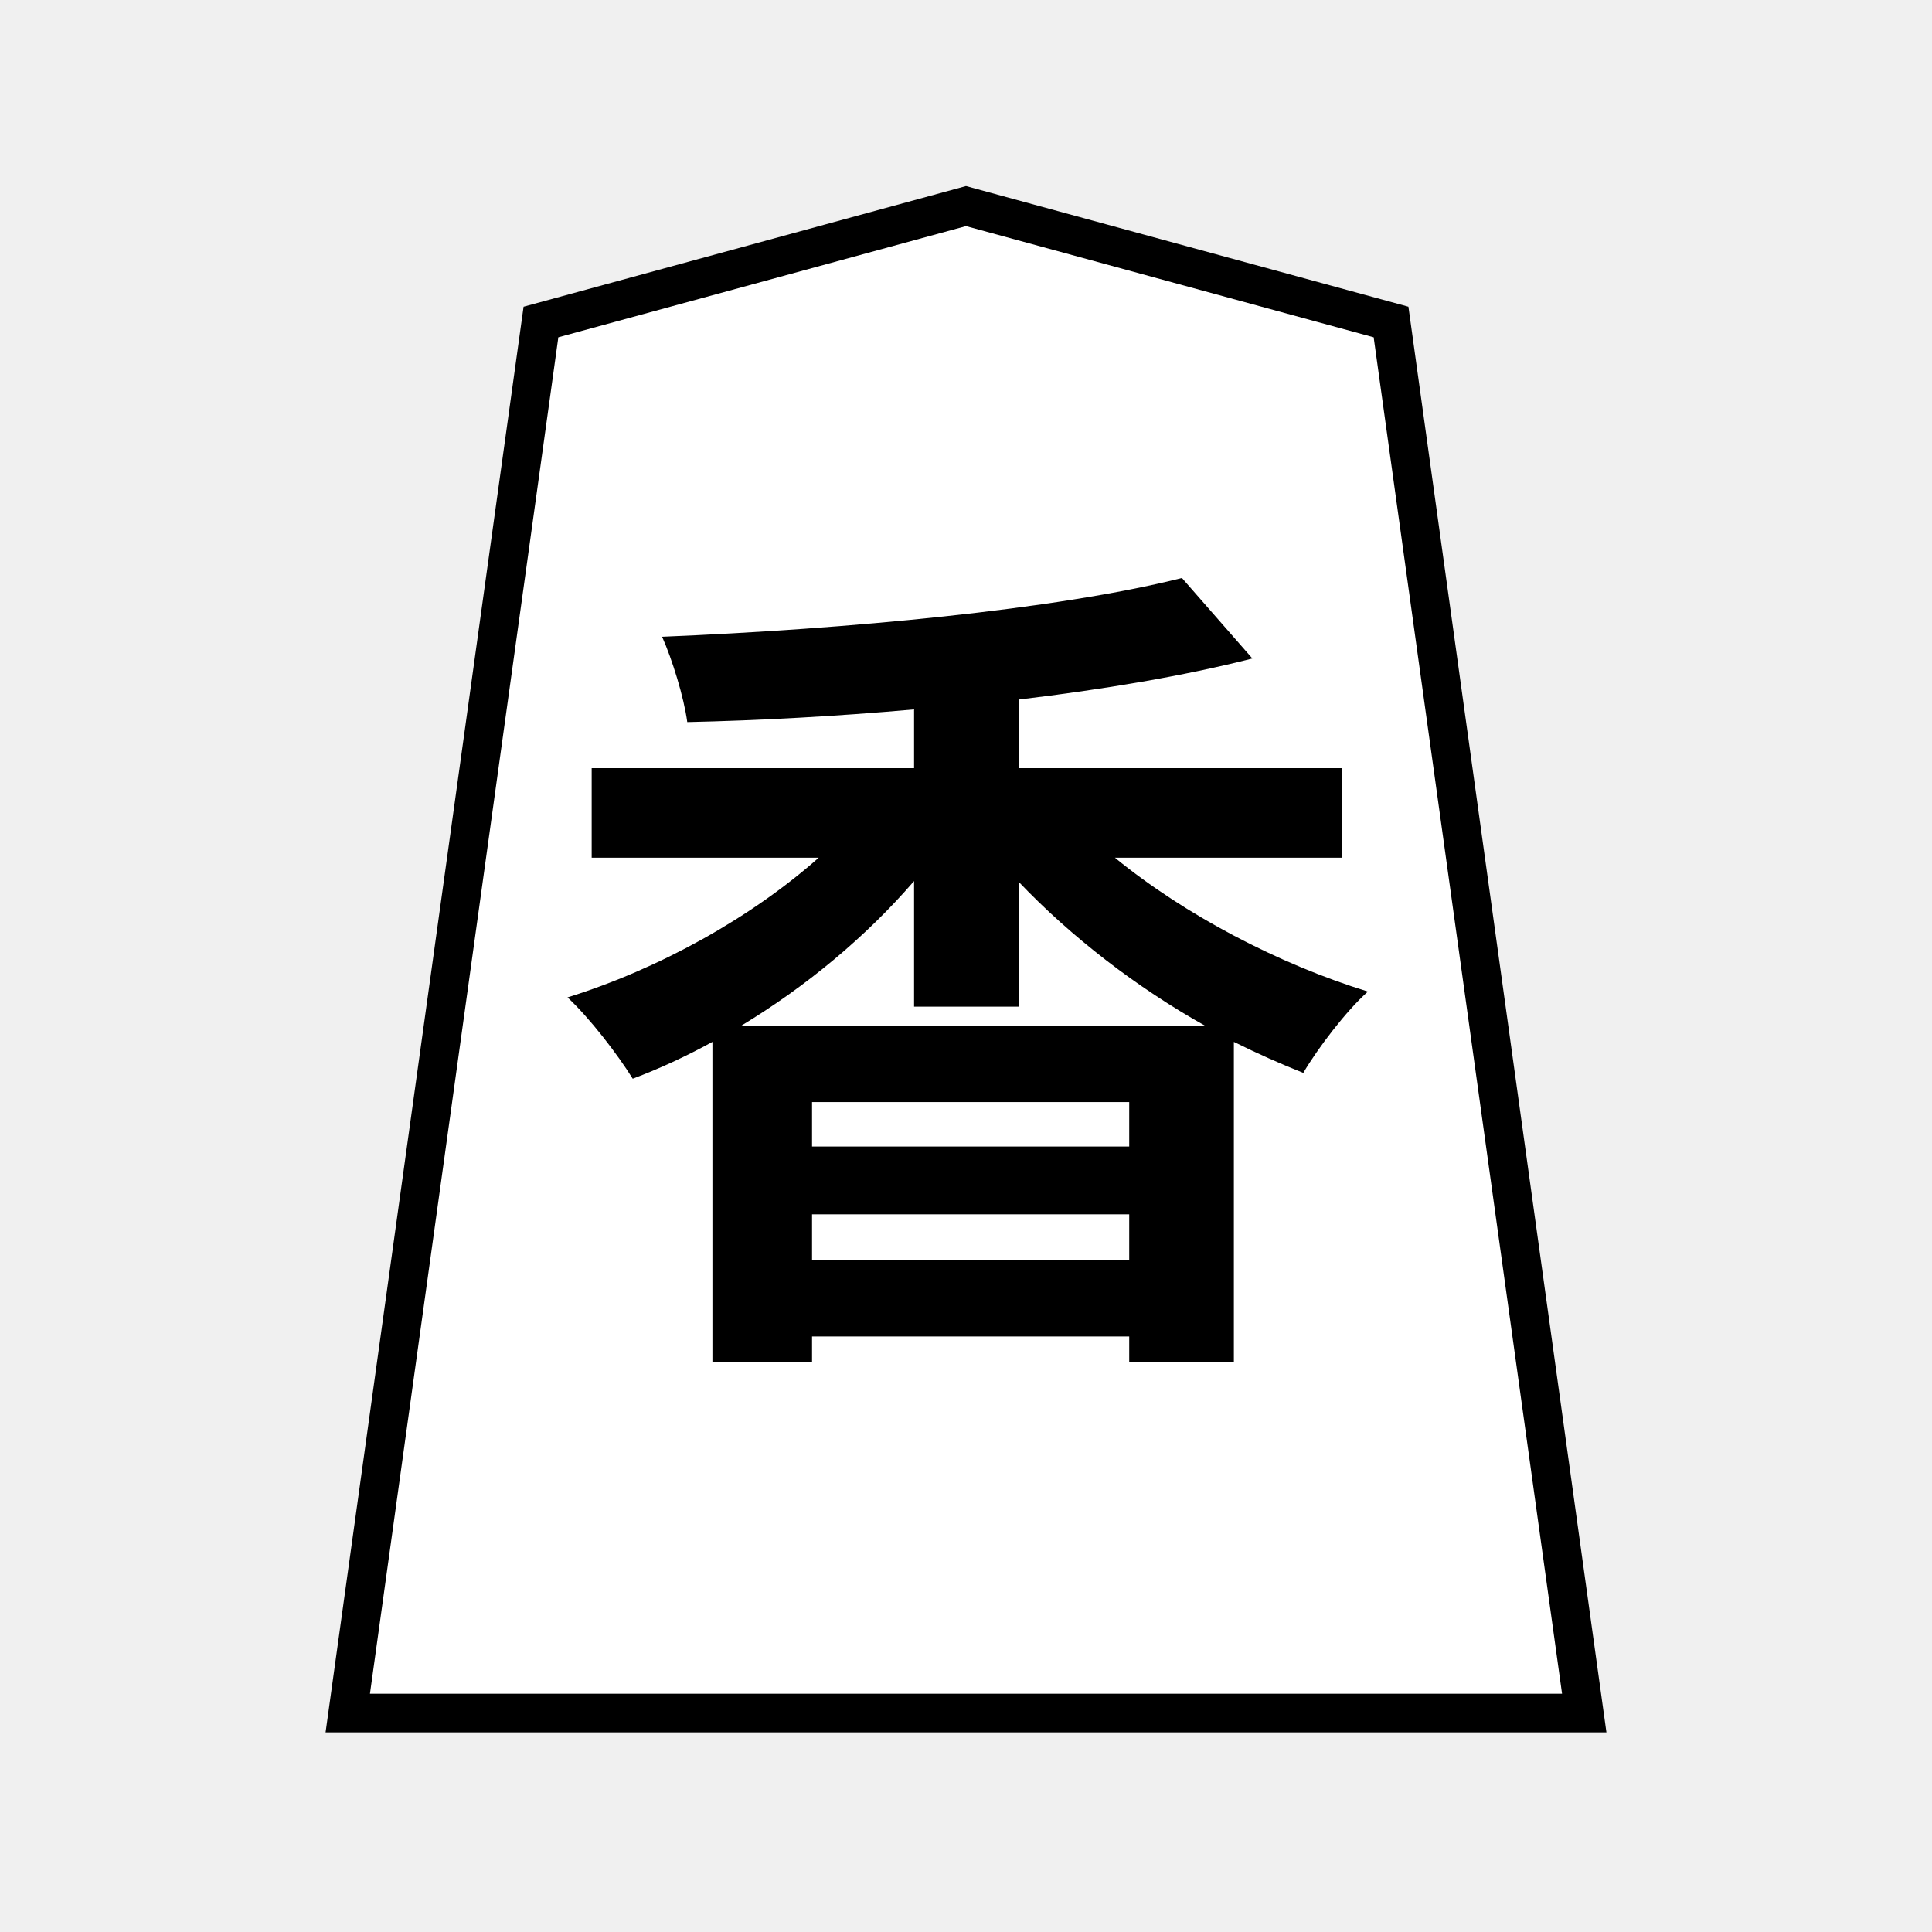
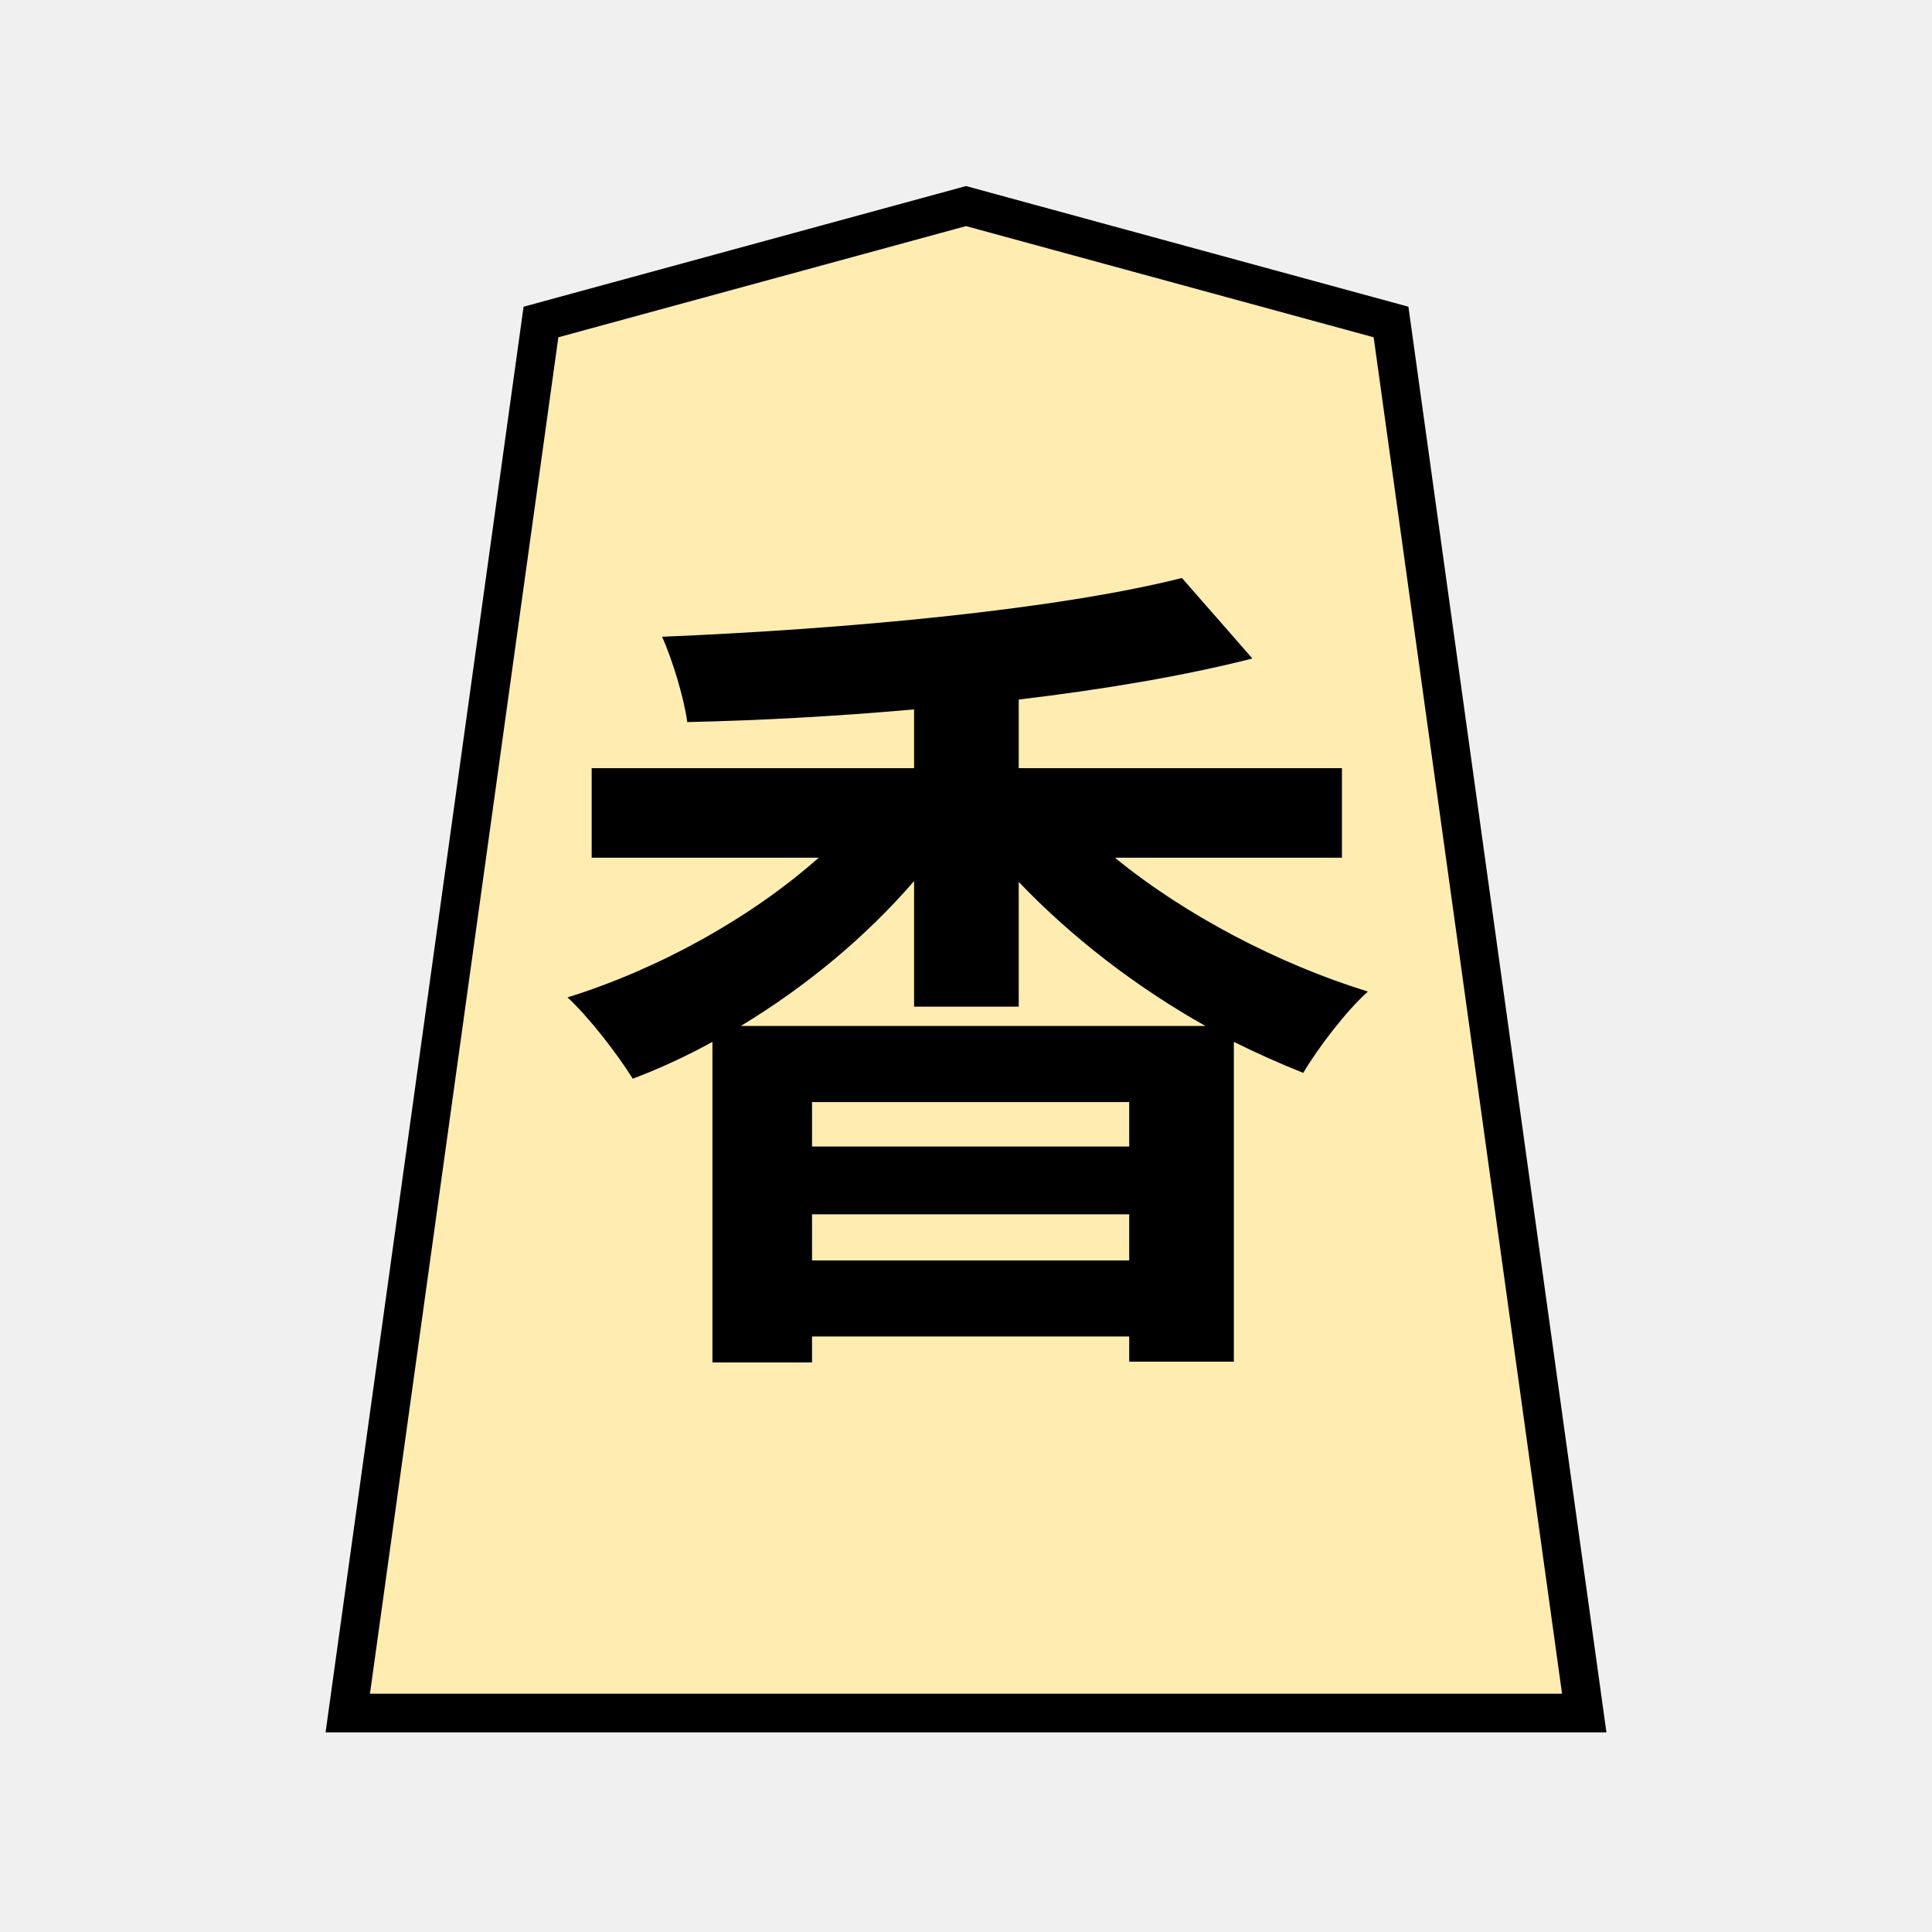
<svg xmlns="http://www.w3.org/2000/svg" viewBox="-9 5 150 150">
-   <polygon points="33,30 66,21 99,30 114,138 18,138" stroke="#000000" stroke-width="3" fill="white" />
+   <polygon points="33,30 66,21 99,30 114,138 18,138" stroke="#000000" stroke-width="3" fill="#FFECB1" />
  <text x="66" y="105" font-family="serif" font-weight="bold" font-size="65" fill="#000000" text-anchor="middle">
    <tspan>香</tspan>
  </text>
</svg>
